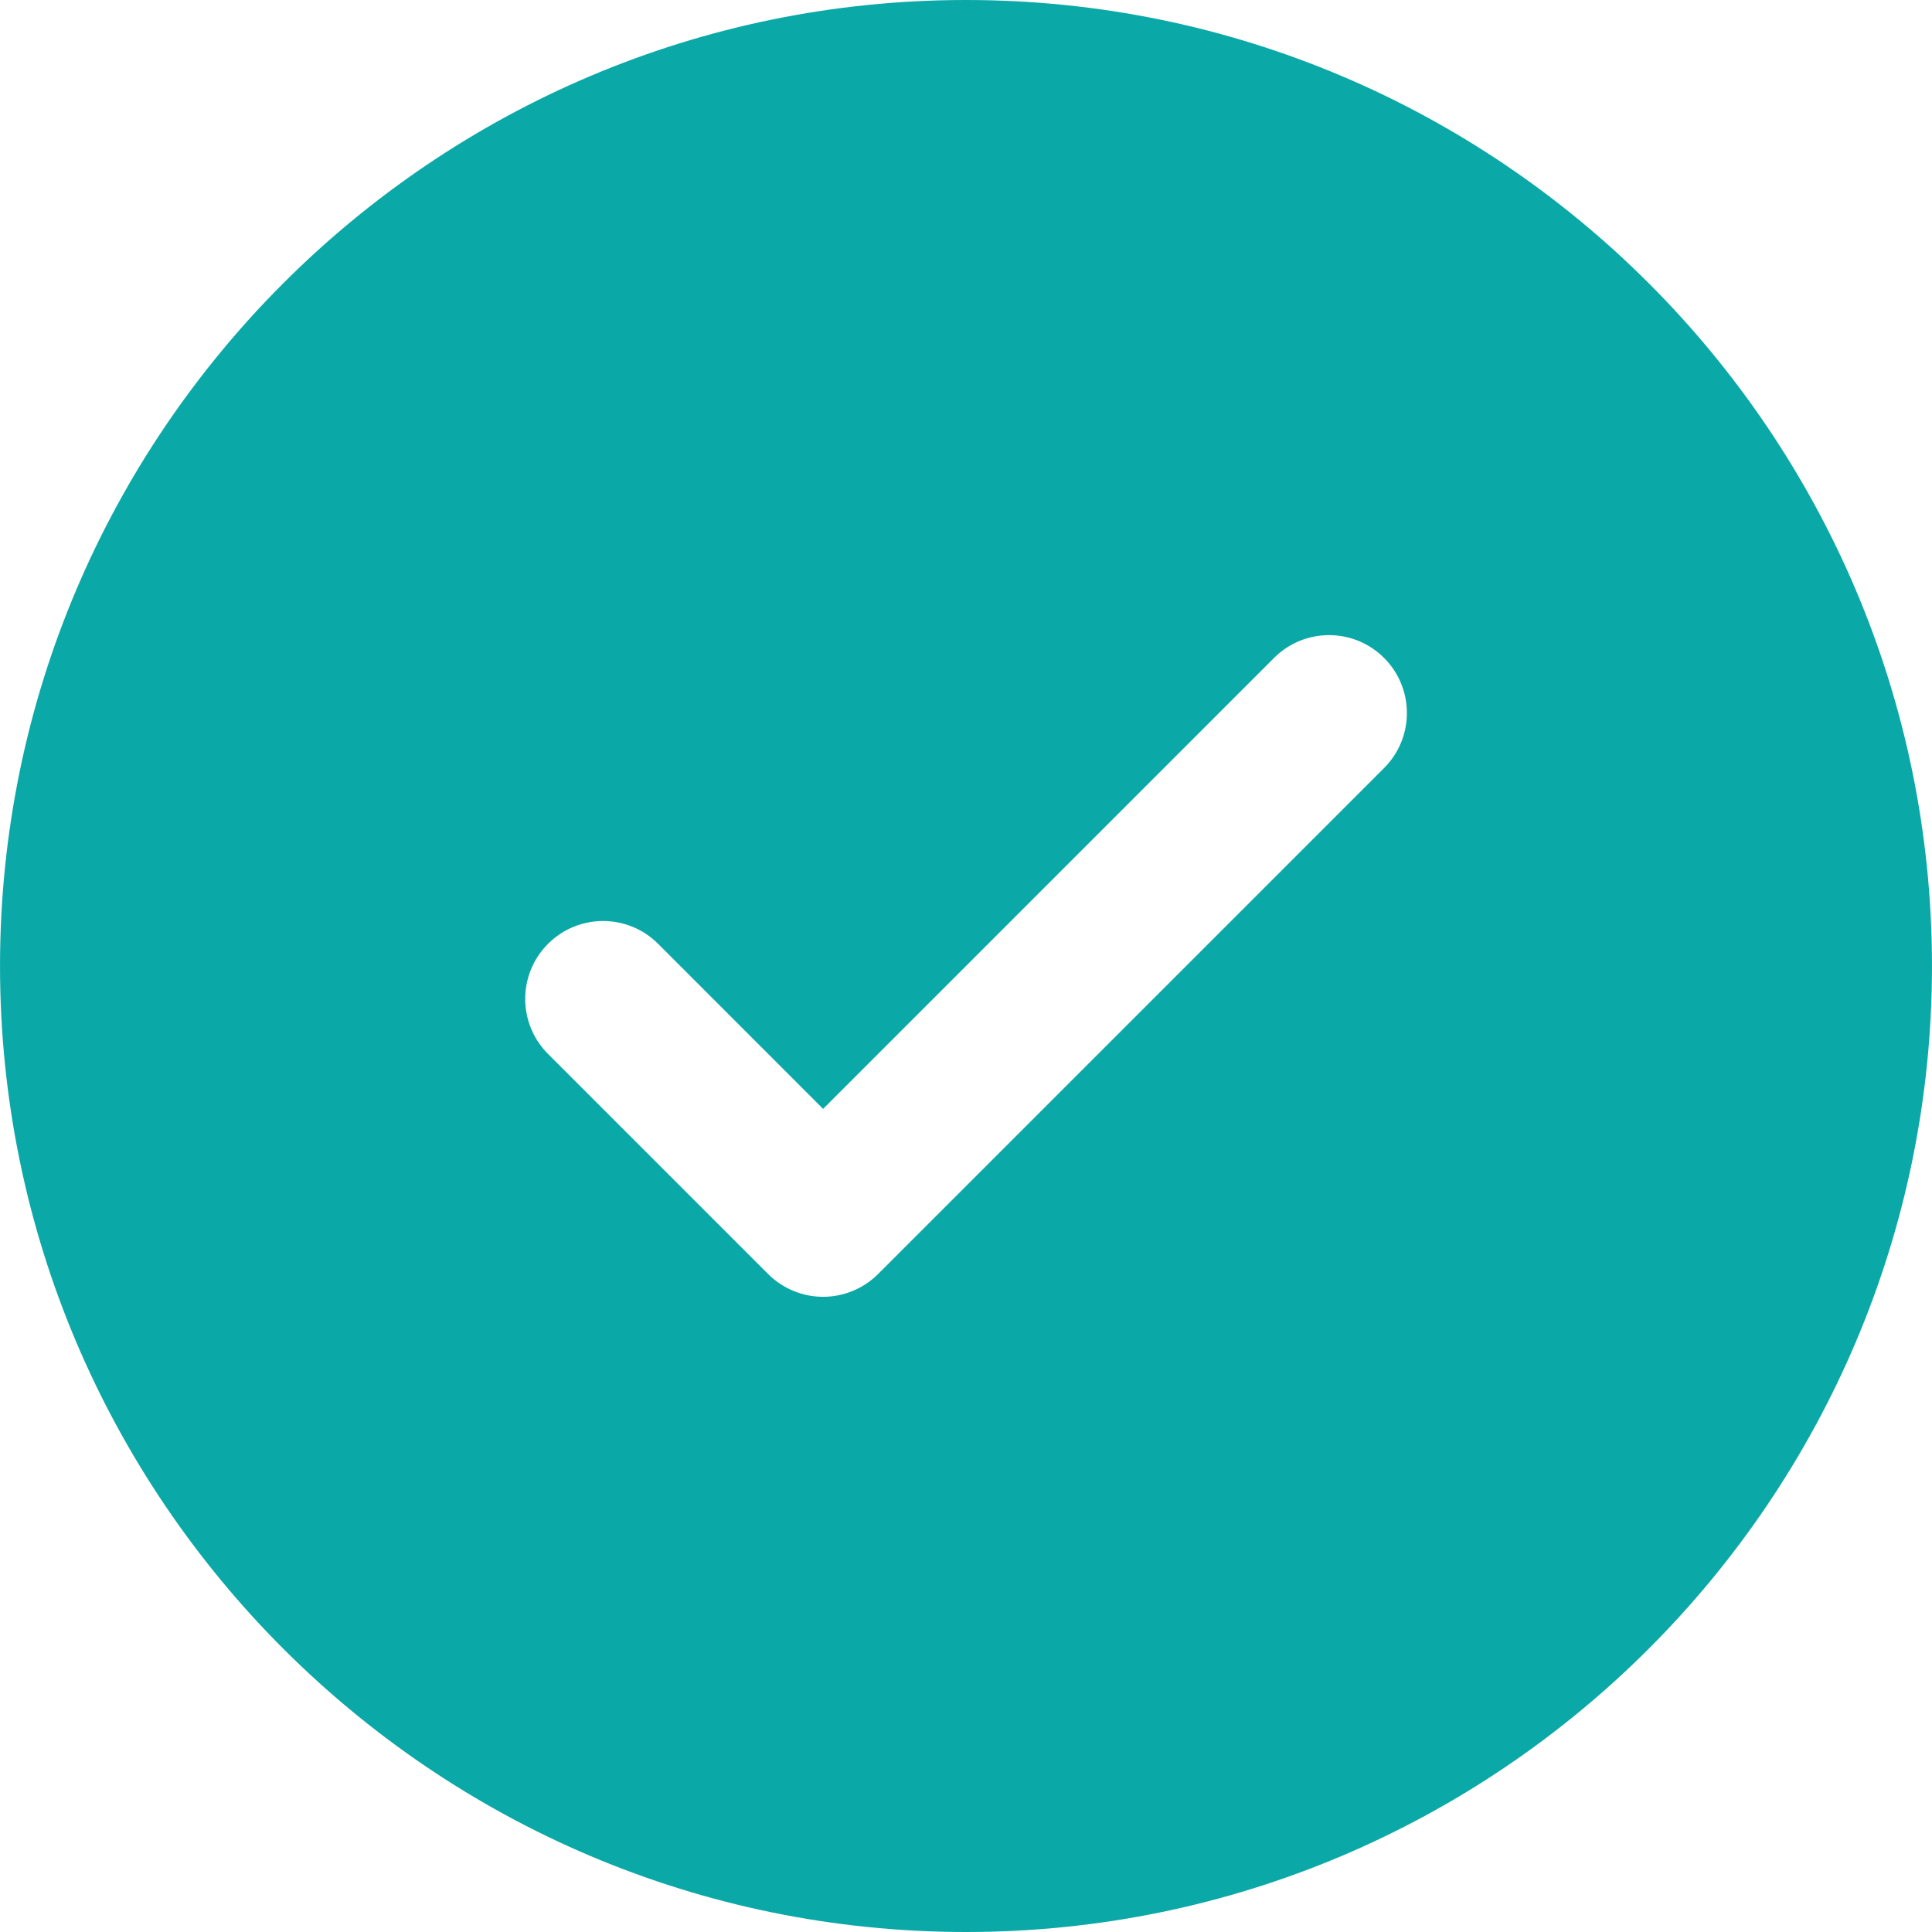
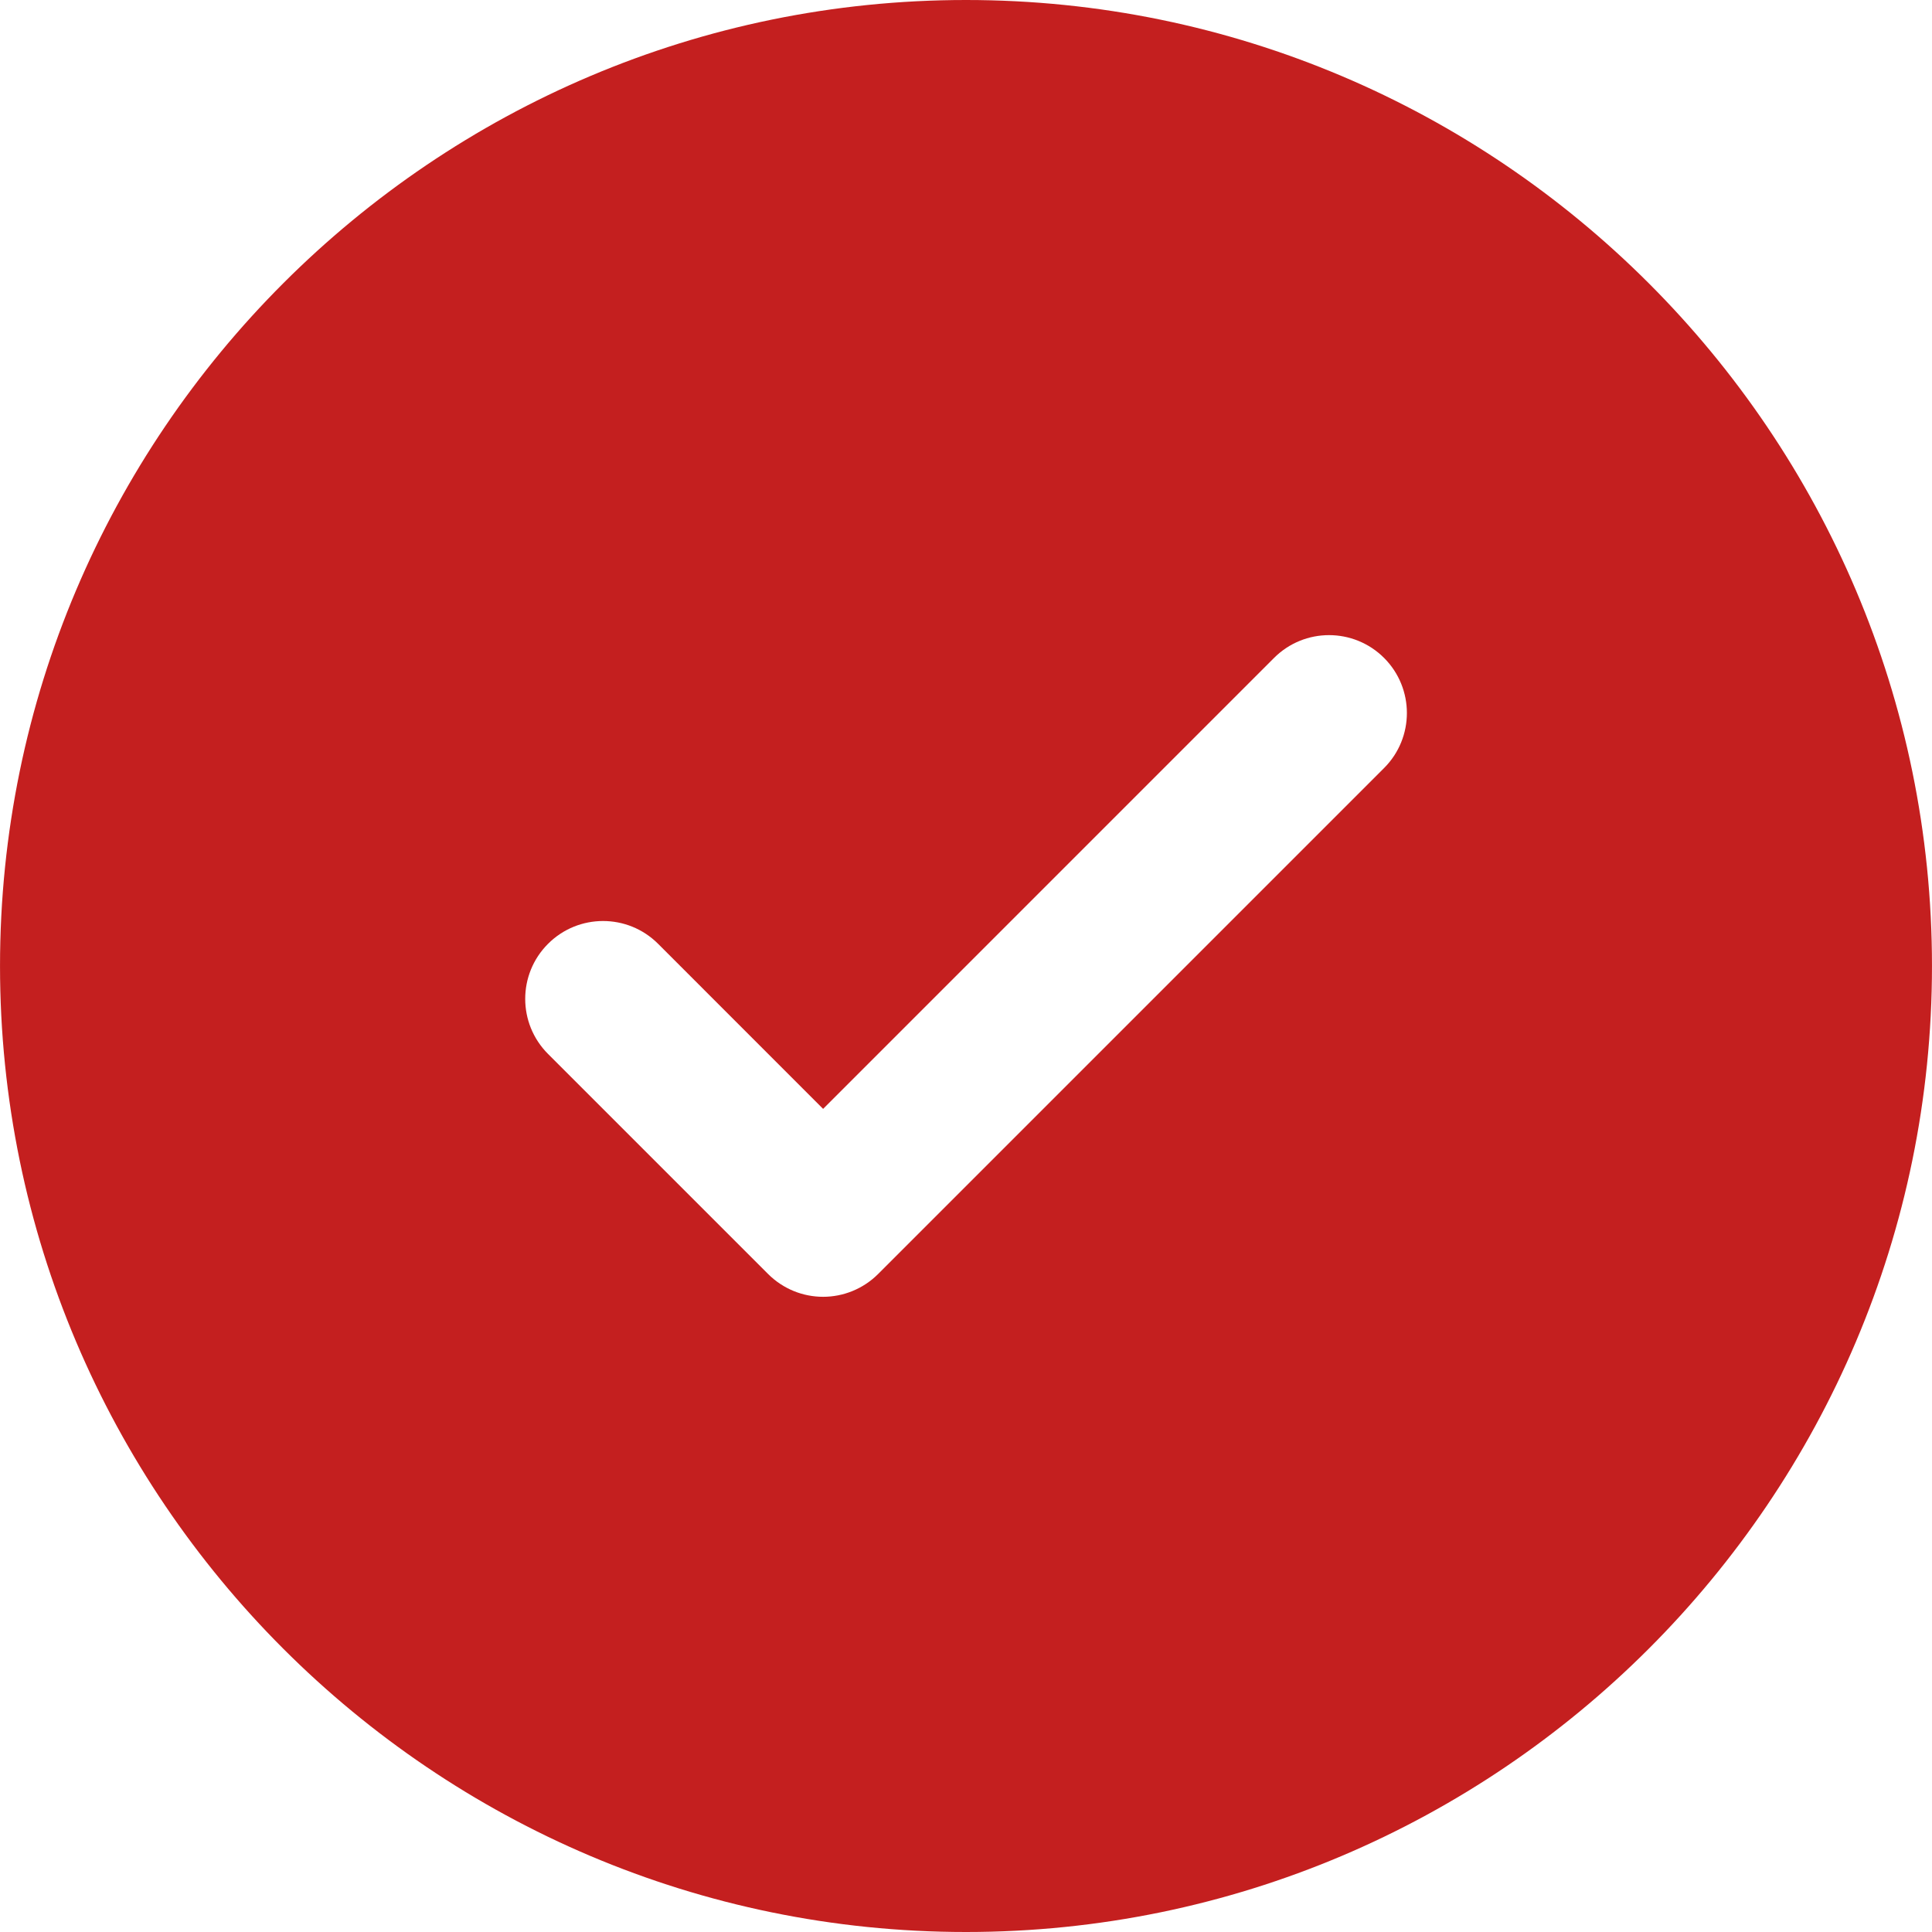
<svg xmlns="http://www.w3.org/2000/svg" version="1.1" id="Capa_1" x="0px" y="0px" width="342.508px" height="342.508px" viewBox="0 0 342.508 342.508" style="enable-background:new 0 0 342.508 342.508;" xml:space="preserve">
-   <path fill="#0aa8a7" d="M171.254,0C76.837,0,0.003,76.819,0.003,171.248c0,94.428,76.829,171.26,171.251,171.26   c94.438,0,171.251-76.826,171.251-171.26C342.505,76.819,265.697,0,171.254,0z M245.371,136.161l-89.69,89.69   c-2.693,2.69-6.242,4.048-9.758,4.048c-3.543,0-7.059-1.357-9.761-4.048l-39.007-39.007c-5.393-5.398-5.393-14.129,0-19.521   c5.392-5.392,14.123-5.392,19.516,0l29.252,29.262l79.944-79.948c5.381-5.386,14.111-5.386,19.504,0   C250.764,122.038,250.764,130.769,245.371,136.161z" />
+   <path fill="#c41f1f" d="M171.254,0C76.837,0,0.003,76.819,0.003,171.248c0,94.428,76.829,171.26,171.251,171.26   c94.438,0,171.251-76.826,171.251-171.26C342.505,76.819,265.697,0,171.254,0z M245.371,136.161l-89.69,89.69   c-2.693,2.69-6.242,4.048-9.758,4.048c-3.543,0-7.059-1.357-9.761-4.048l-39.007-39.007c-5.393-5.398-5.393-14.129,0-19.521   c5.392-5.392,14.123-5.392,19.516,0l29.252,29.262l79.944-79.948c5.381-5.386,14.111-5.386,19.504,0   C250.764,122.038,250.764,130.769,245.371,136.161z" />
</svg>
